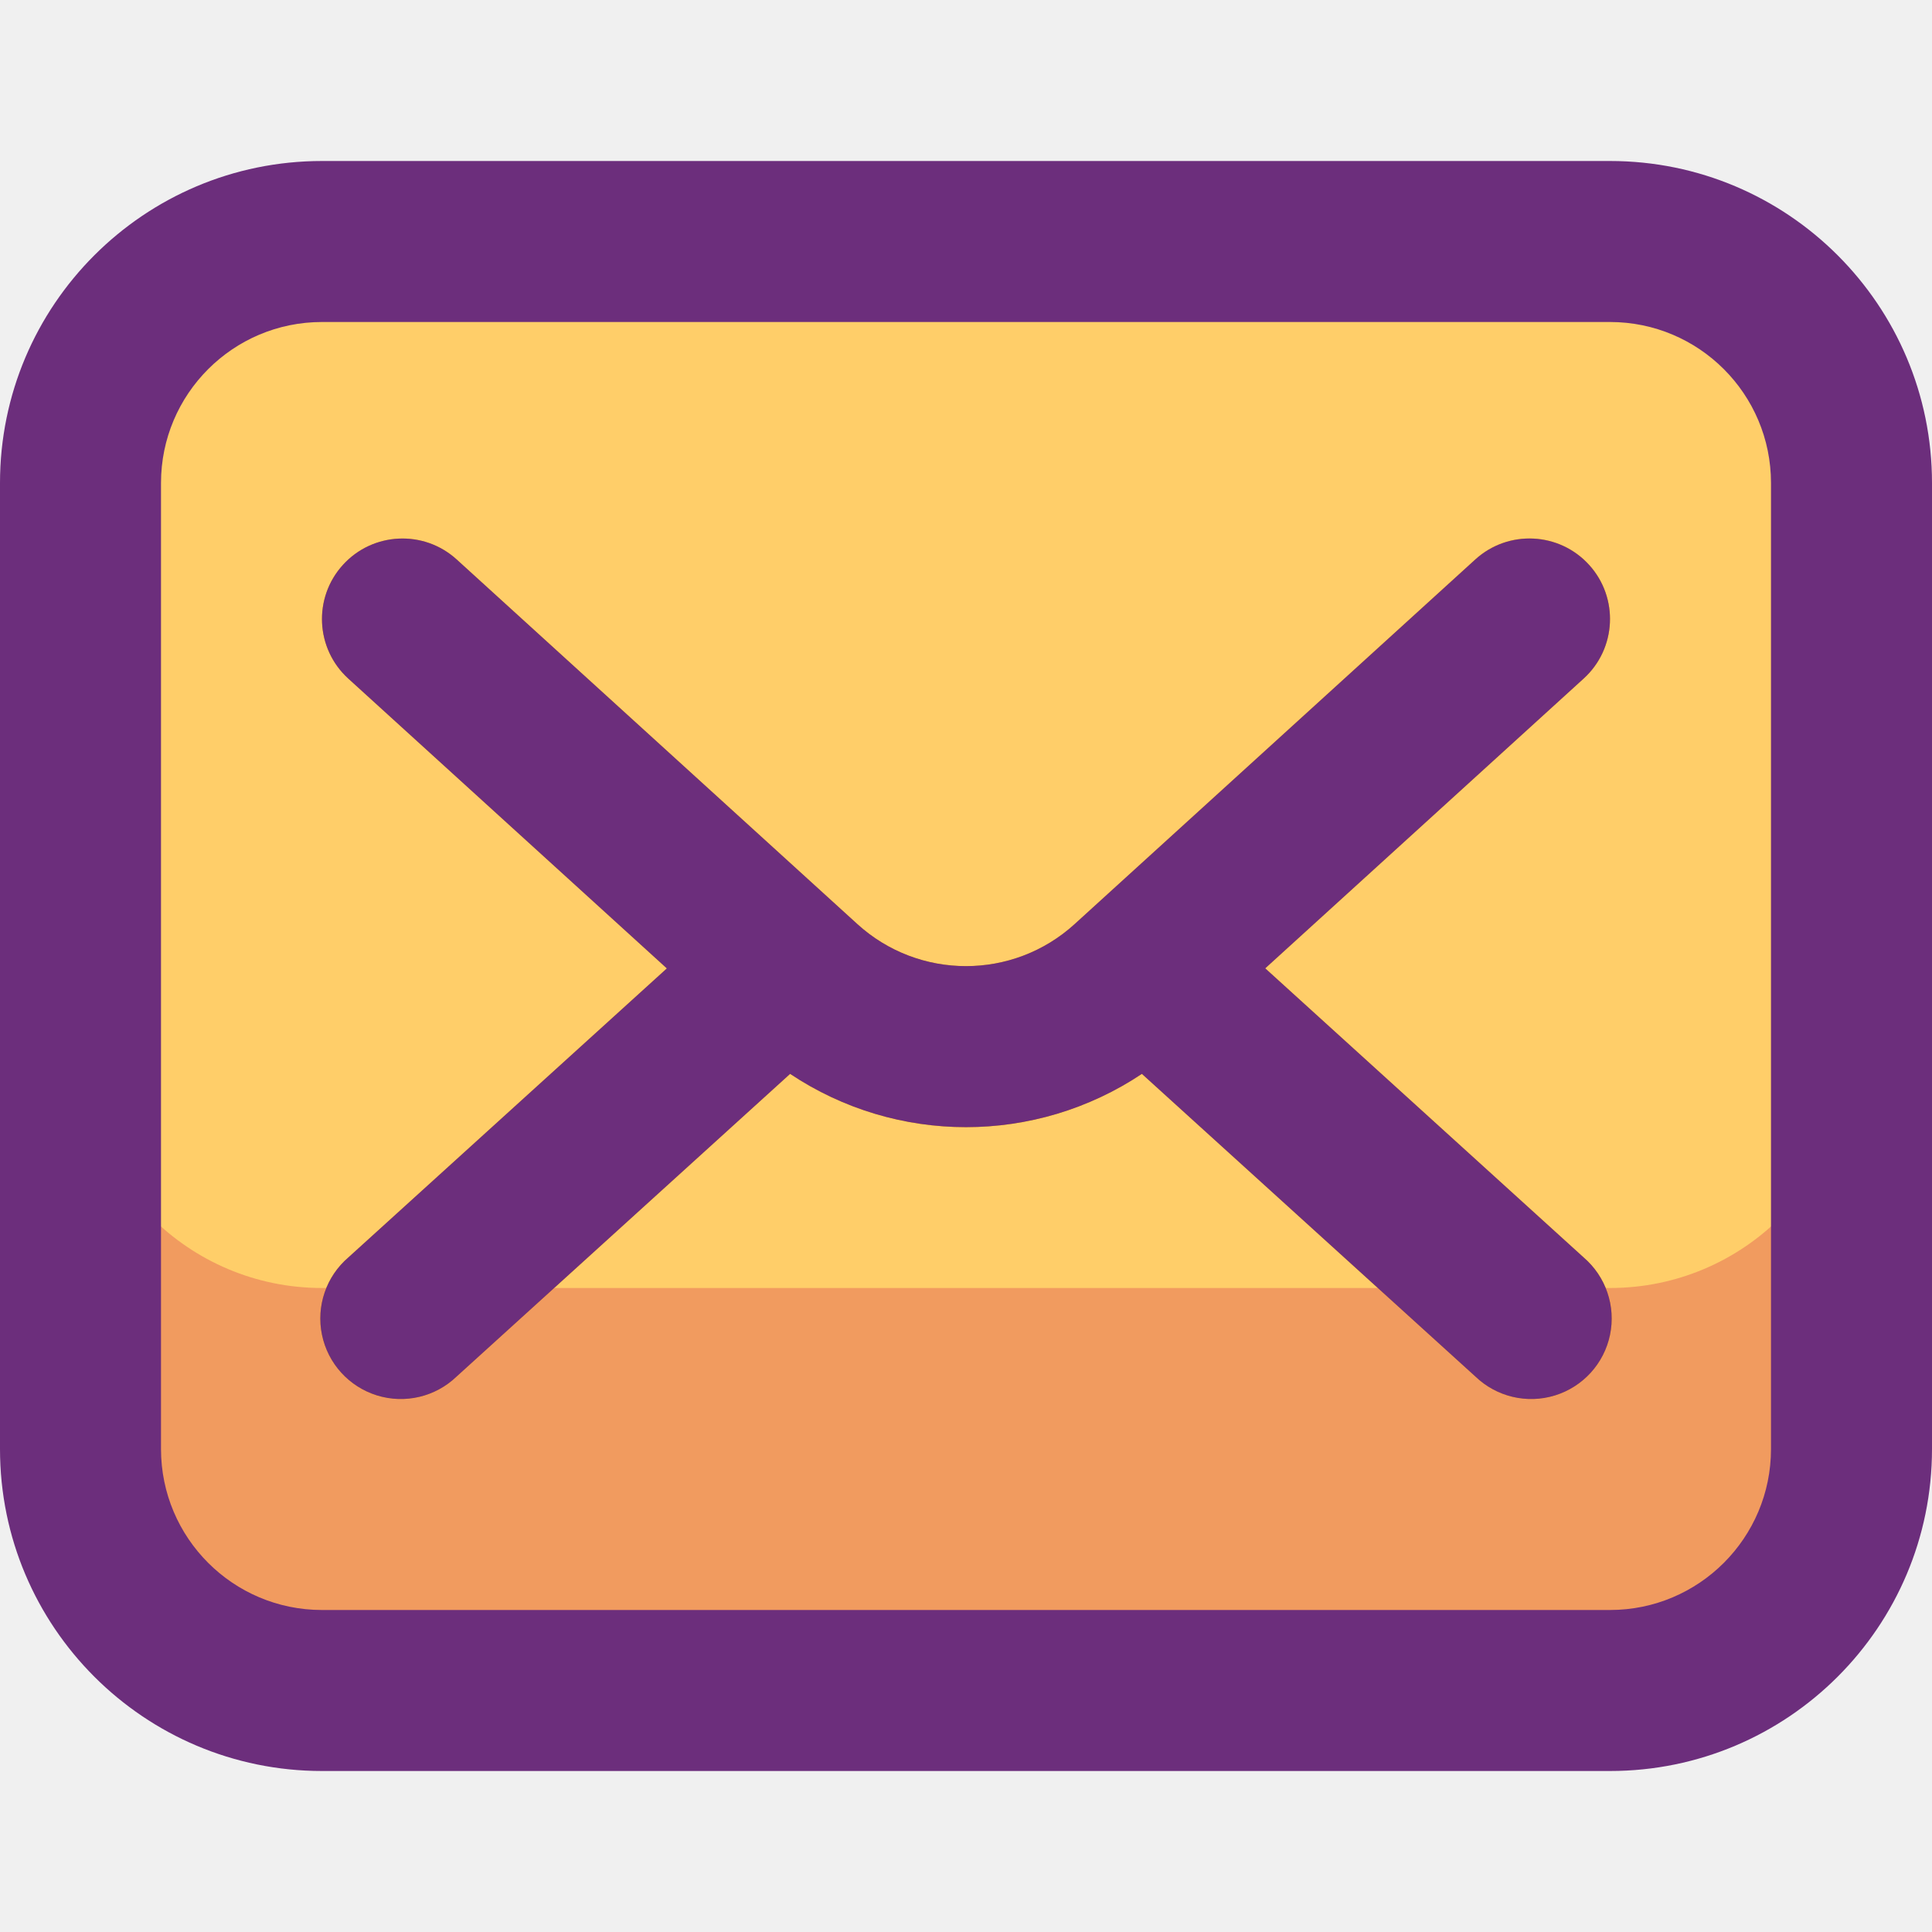
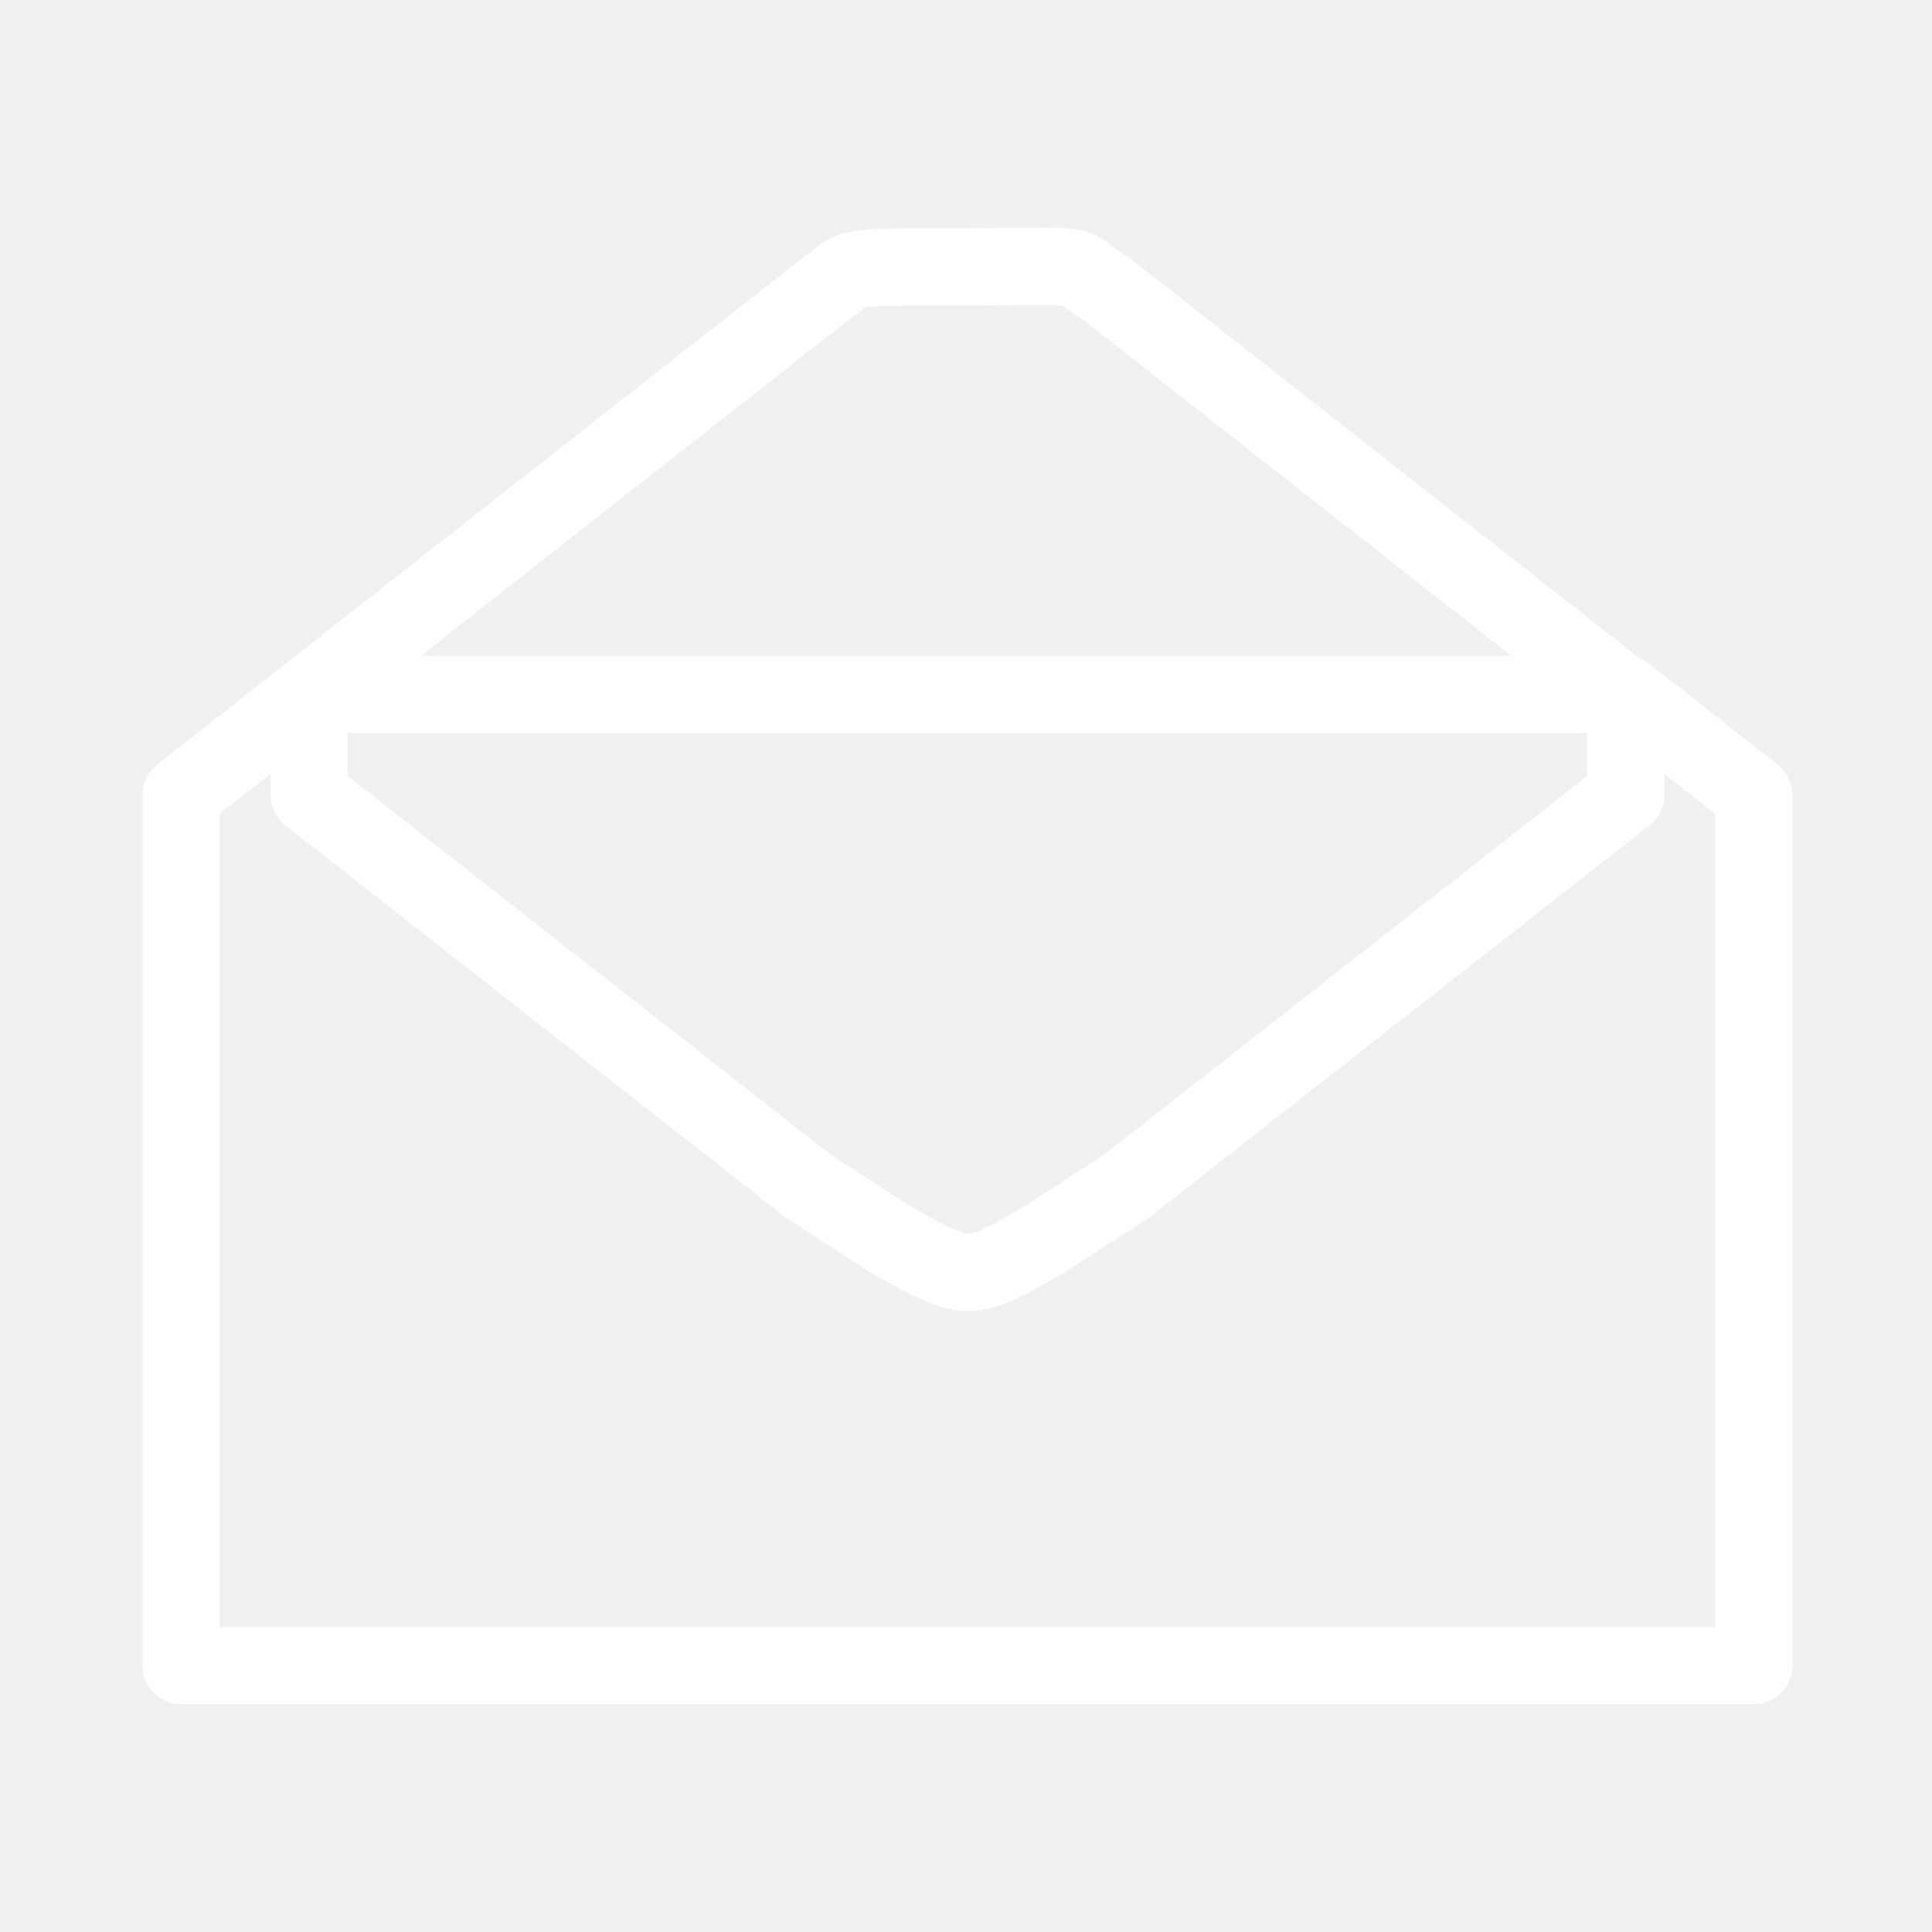
- <svg xmlns="http://www.w3.org/2000/svg" width="800px" height="800px" viewBox="0 0 24 24">
-   <defs>
-     <style>.cls-1{fill:#f19b5f;}.cls-2{fill:#ffce69;}.cls-3{fill:#ed960a;}.cls-4{fill:#6c2e7c;}</style>
-   </defs>
-   <g id="Icons">
-     <rect class="cls-1" height="18" rx="3" width="22" x="1" y="3" />
-     <rect class="cls-2" height="13" rx="3" width="22" x="1" y="3" />
-     <path class="cls-3" d="M15.717,12.029l3.956-3.6a1,1,0,0,0-1.346-1.48L13.35,11.479a2.005,2.005,0,0,1-2.7,0L5.673,6.95A1,1,0,1,0,4.327,8.43l3.957,3.6L4.328,15.62A1,1,0,1,0,5.672,17.1l4.143-3.76a3.937,3.937,0,0,0,4.37,0l4.143,3.76a1,1,0,1,0,1.344-1.48Z" />
+ <svg xmlns="http://www.w3.org/2000/svg" width="64px" height="64px" viewBox="0 0 48 48" id="Layer_2" data-name="Layer 2" fill="#fff" stroke="#fff">
+   <g id="SVGRepo_bgCarrier" stroke-width="0" />
+   <g id="SVGRepo_tracerCarrier" stroke-linecap="round" stroke-linejoin="round" stroke="#CCCCCC" stroke-width="1.92">
+     <defs>
+       <style>.cls-1{fill:none;stroke:#fff;stroke-linecap:round;stroke-linejoin:round;}</style>
+     </defs>
+     <path class="cls-1" d="M20.51,7.18c.84-.55.07-.55,3.49-.55s2.37-.13,3.49.55L40.32,17.25H7.68ZM7.68,17.25v2.5l12.39,9.71,2,1.3c2,1.13,2,1.13,3.93,0l2-1.3,12.39-9.71v-2.5l3.18,2.5V41.38H4.5V19.75Z" />
  </g>
-   <g data-name="Layer 4" id="Layer_4">
-     <path class="cls-4" d="M20,2H4A4,4,0,0,0,0,6V18a4,4,0,0,0,4,4H20a4,4,0,0,0,4-4V6A4,4,0,0,0,20,2Zm2,16a2,2,0,0,1-2,2H4a2,2,0,0,1-2-2V6A2,2,0,0,1,4,4H20a2,2,0,0,1,2,2Z" />
-     <path class="cls-4" d="M19.74,7.017a1,1,0,0,0-1.413-.067L13.35,11.479a2.005,2.005,0,0,1-2.7,0L5.673,6.95A1,1,0,1,0,4.327,8.43l3.957,3.6L4.328,15.62A1,1,0,1,0,5.672,17.1l4.143-3.76a3.937,3.937,0,0,0,4.37,0l4.143,3.76a1,1,0,1,0,1.344-1.48l-3.955-3.591,3.956-3.6A1,1,0,0,0,19.74,7.017Z" />
+   <g id="SVGRepo_iconCarrier">
+     <defs>
+       <style>.cls-1{fill:none;stroke:#fff;stroke-linecap:round;stroke-linejoin:round;}</style>
+     </defs>
+     <path class="cls-1" d="M20.51,7.18c.84-.55.07-.55,3.49-.55s2.37-.13,3.49.55L40.32,17.25H7.68ZM7.68,17.25v2.5l12.39,9.71,2,1.3c2,1.13,2,1.13,3.93,0l2-1.3,12.39-9.71v-2.5l3.18,2.5V41.38H4.5V19.75Z" />
  </g>
</svg>
